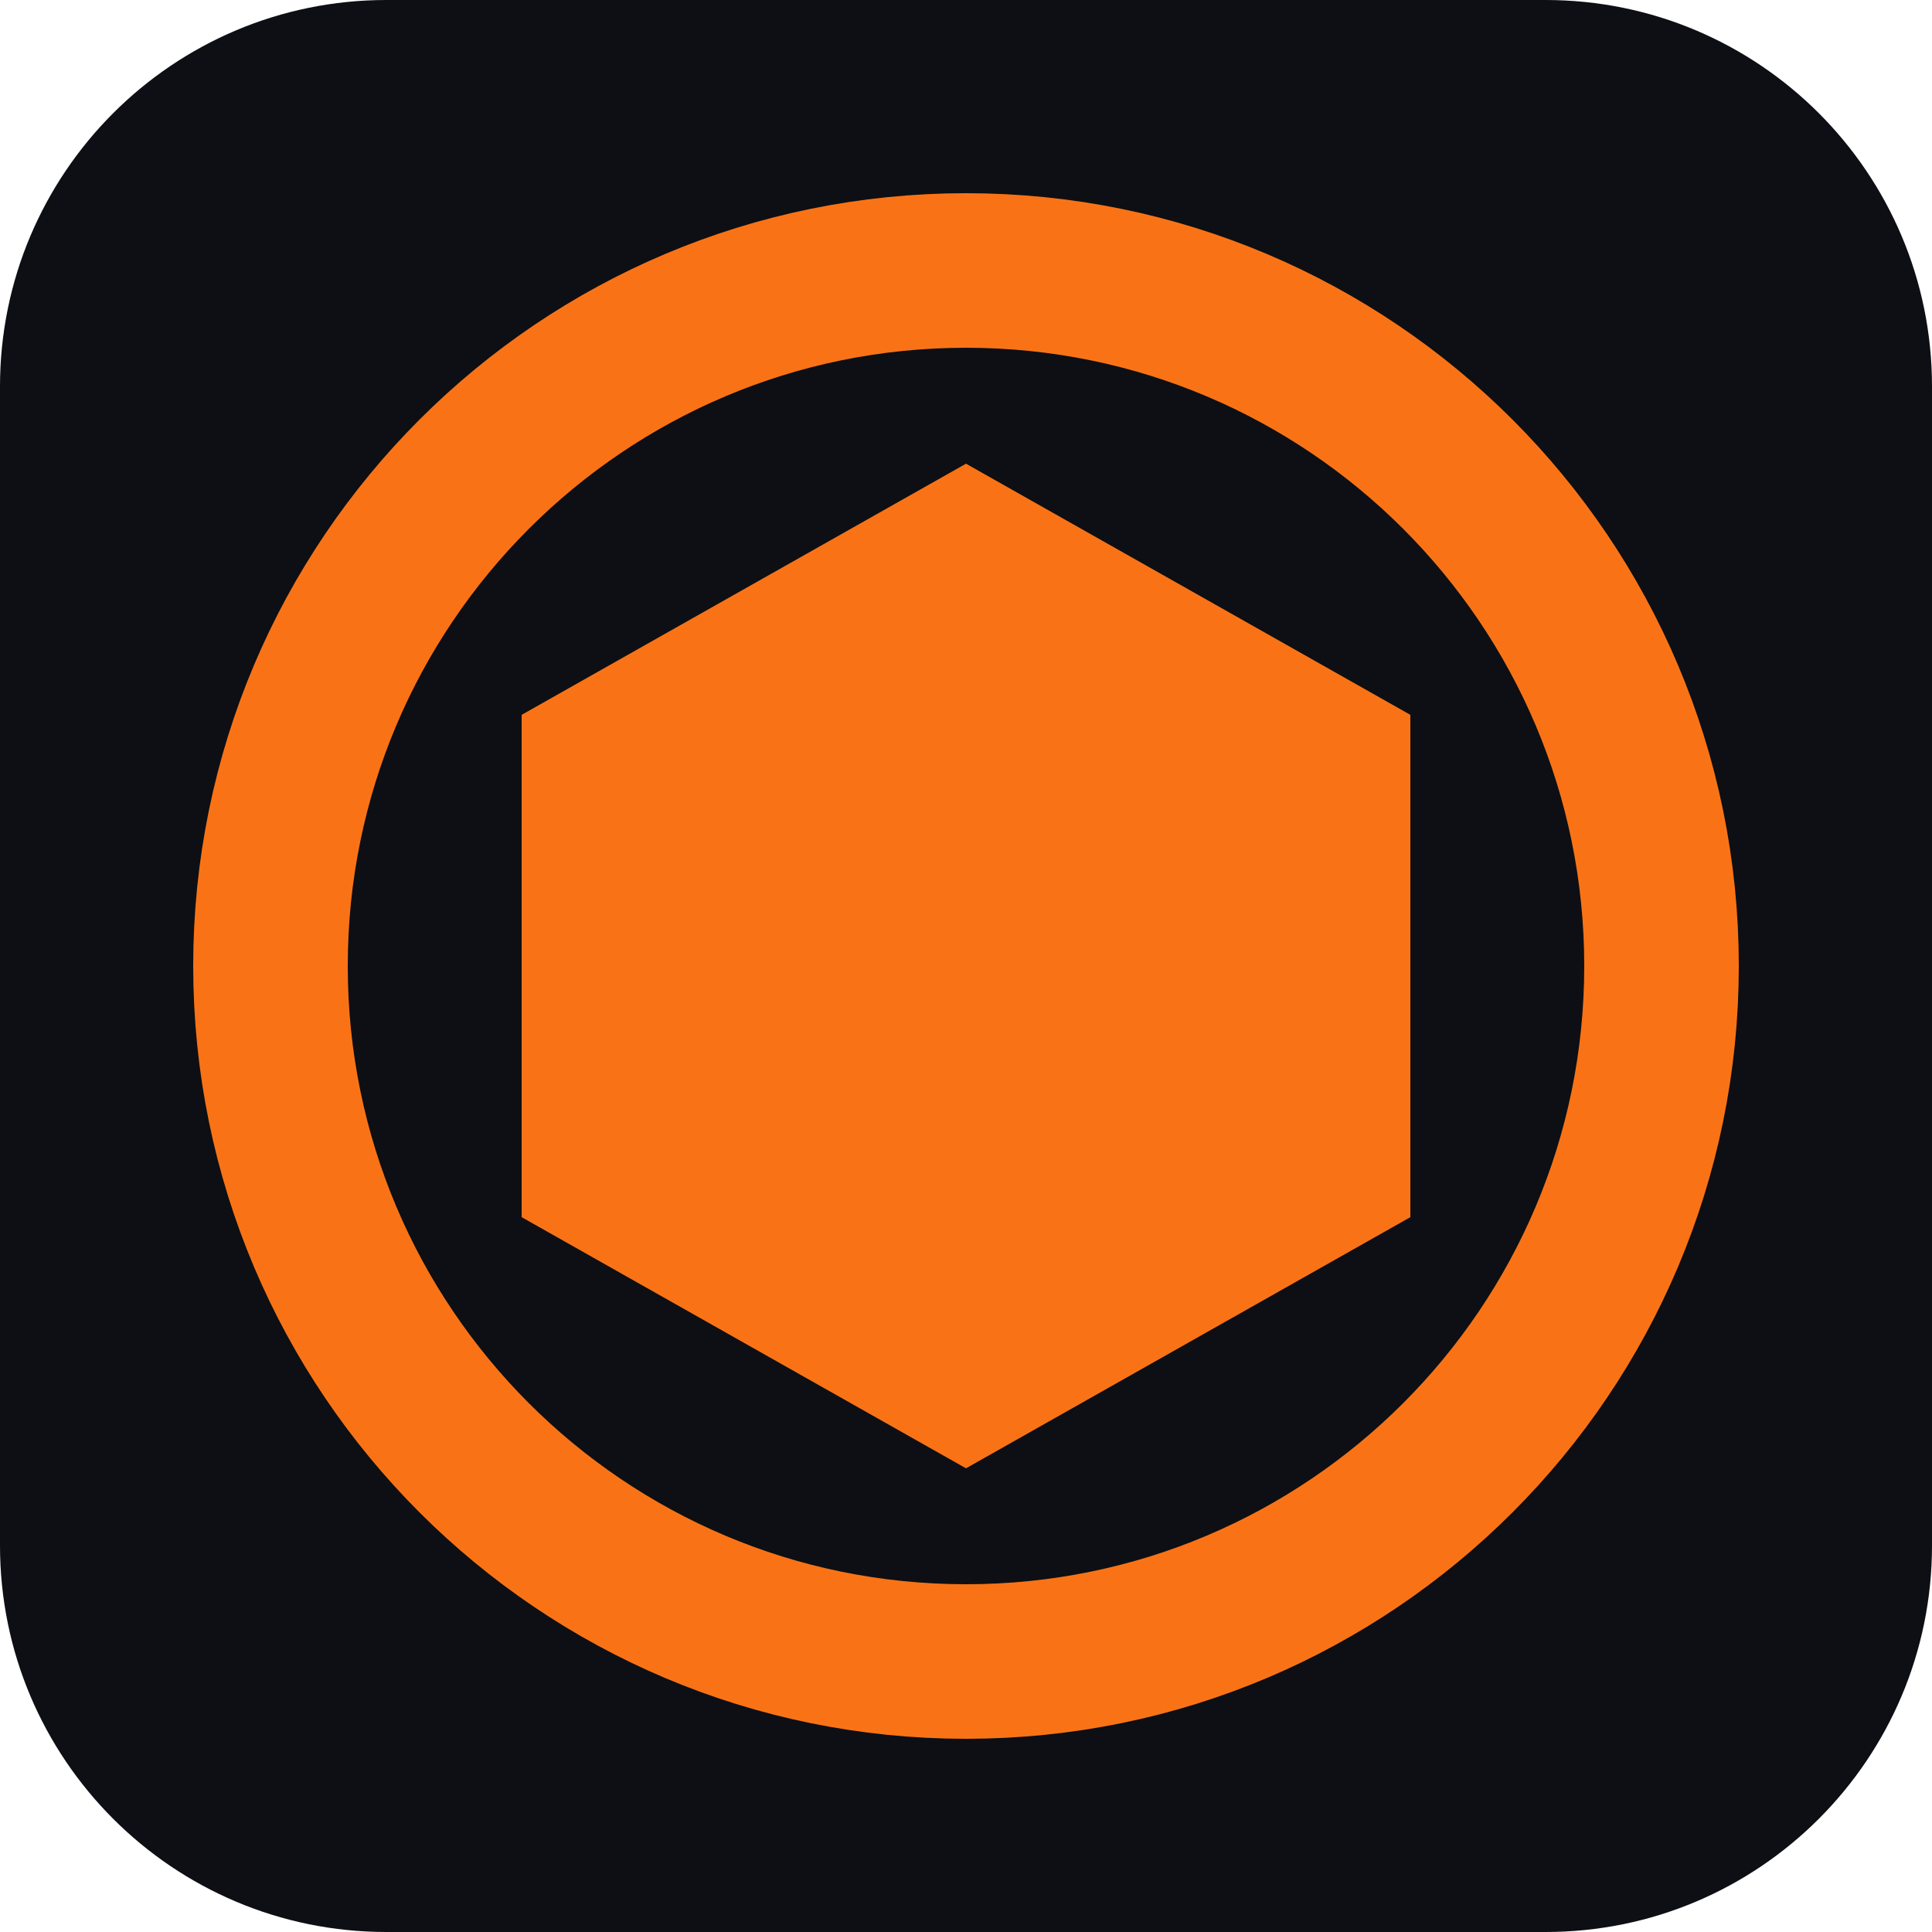
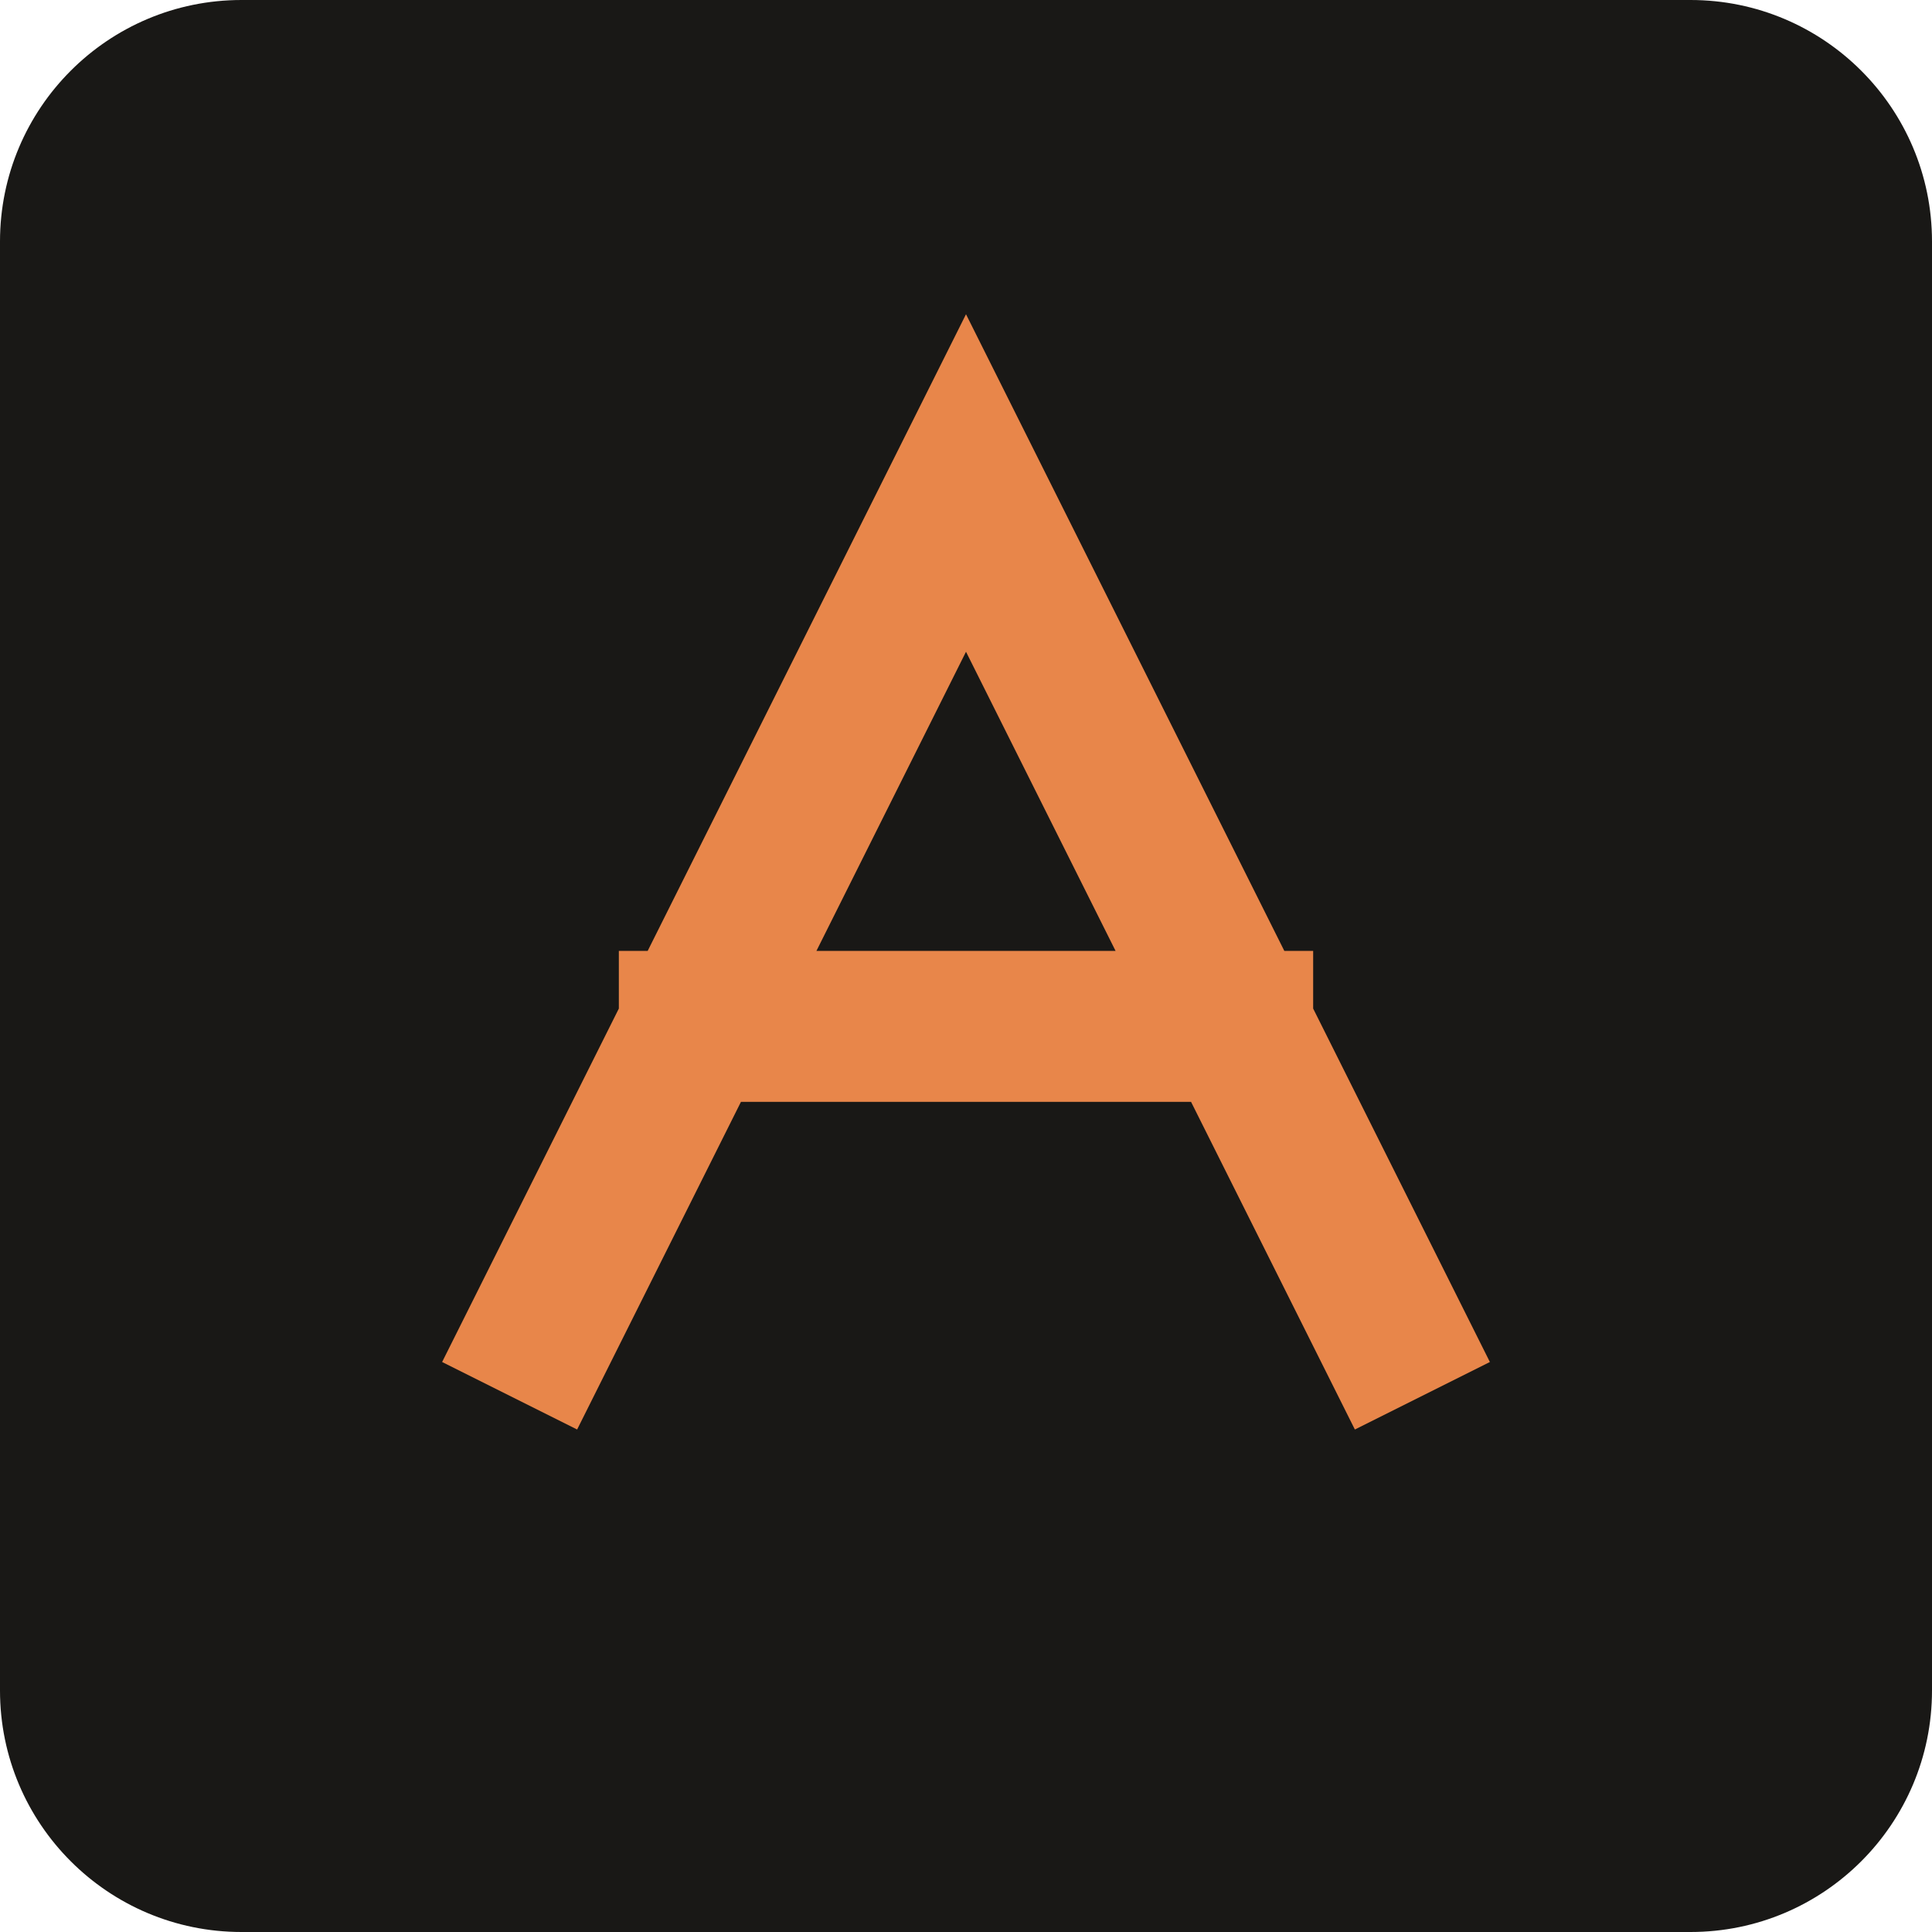
- <svg xmlns="http://www.w3.org/2000/svg" viewBox="0 0 100 100">
-   <rect width="100" height="100" rx="20" fill="#0d0f14" />
-   <circle cx="50" cy="50" r="36" fill="none" stroke="#f97316" stroke-width="8" />
-   <polygon points="50,24 73,37 73,63 50,76 27,63 27,37" fill="#f97316" />
+ <svg xmlns="http://www.w3.org/2000/svg" viewBox="0 0 32 32">
+   <rect width="32" height="32" rx="4" fill="#191816" />
+   <path d="M9 22 16 8l7 14M11.5 17h9" fill="none" stroke="#e8864a" stroke-width="2.5" stroke-linecap="square" />
</svg>
